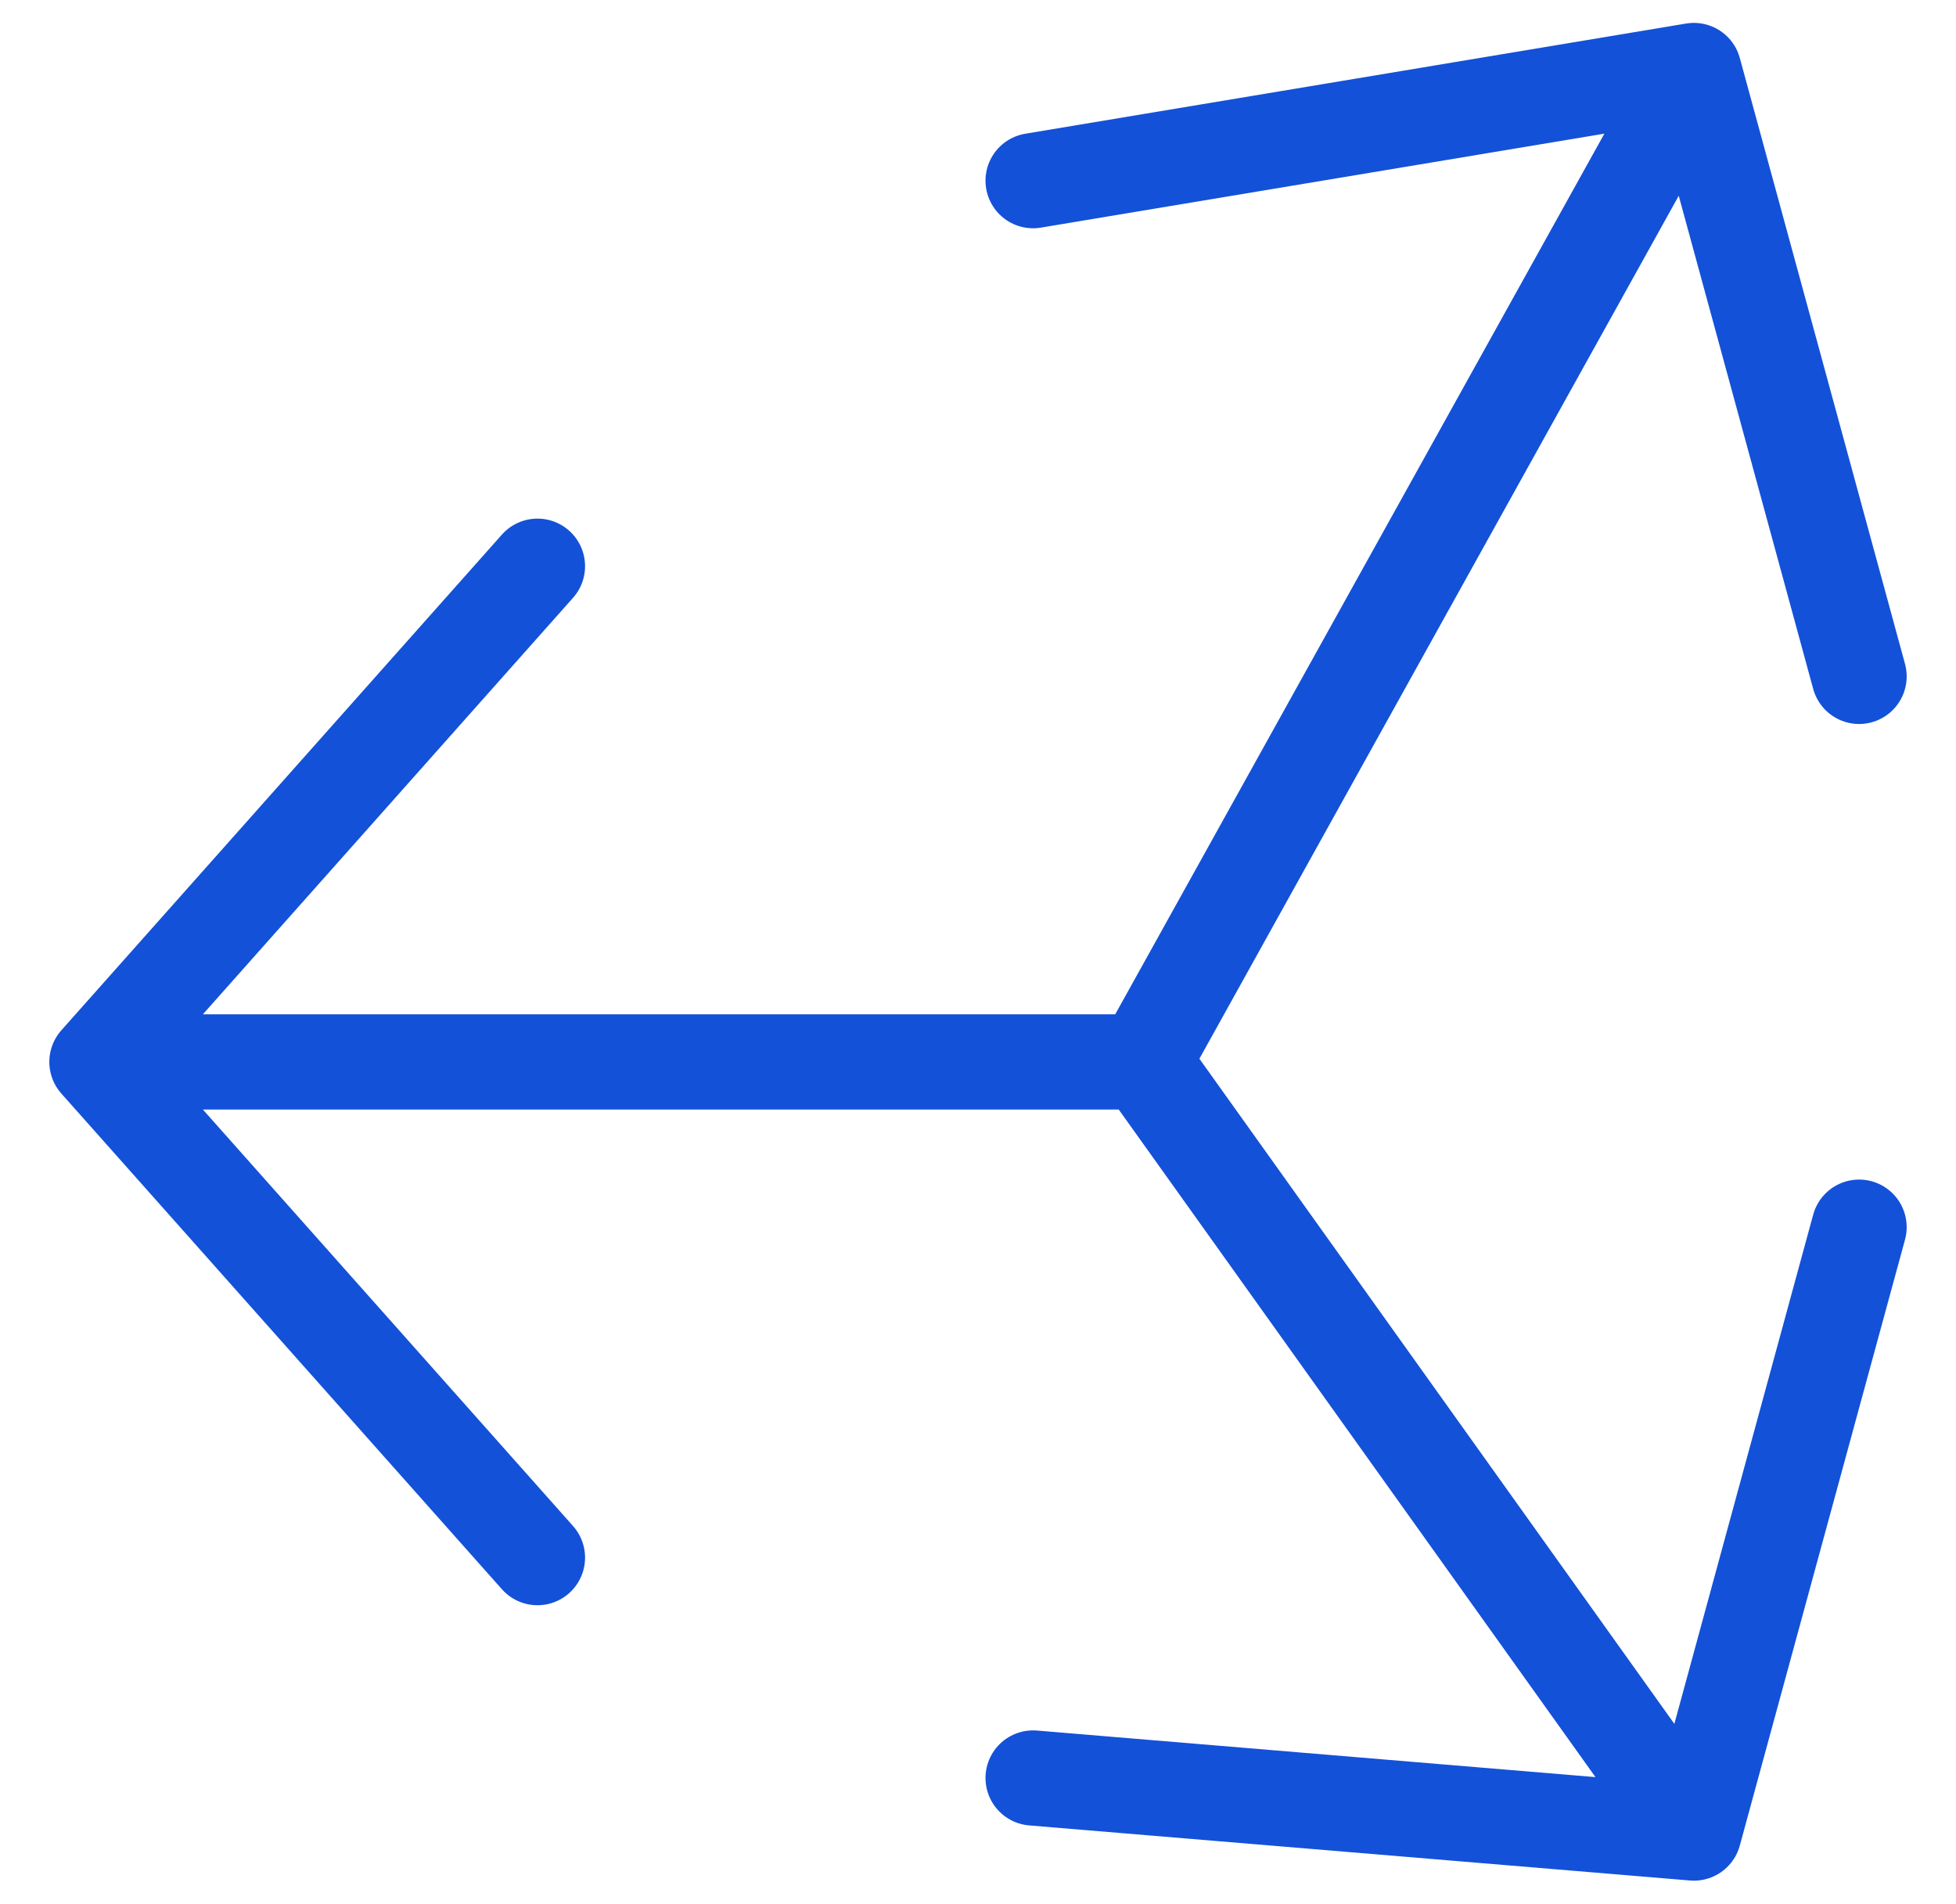
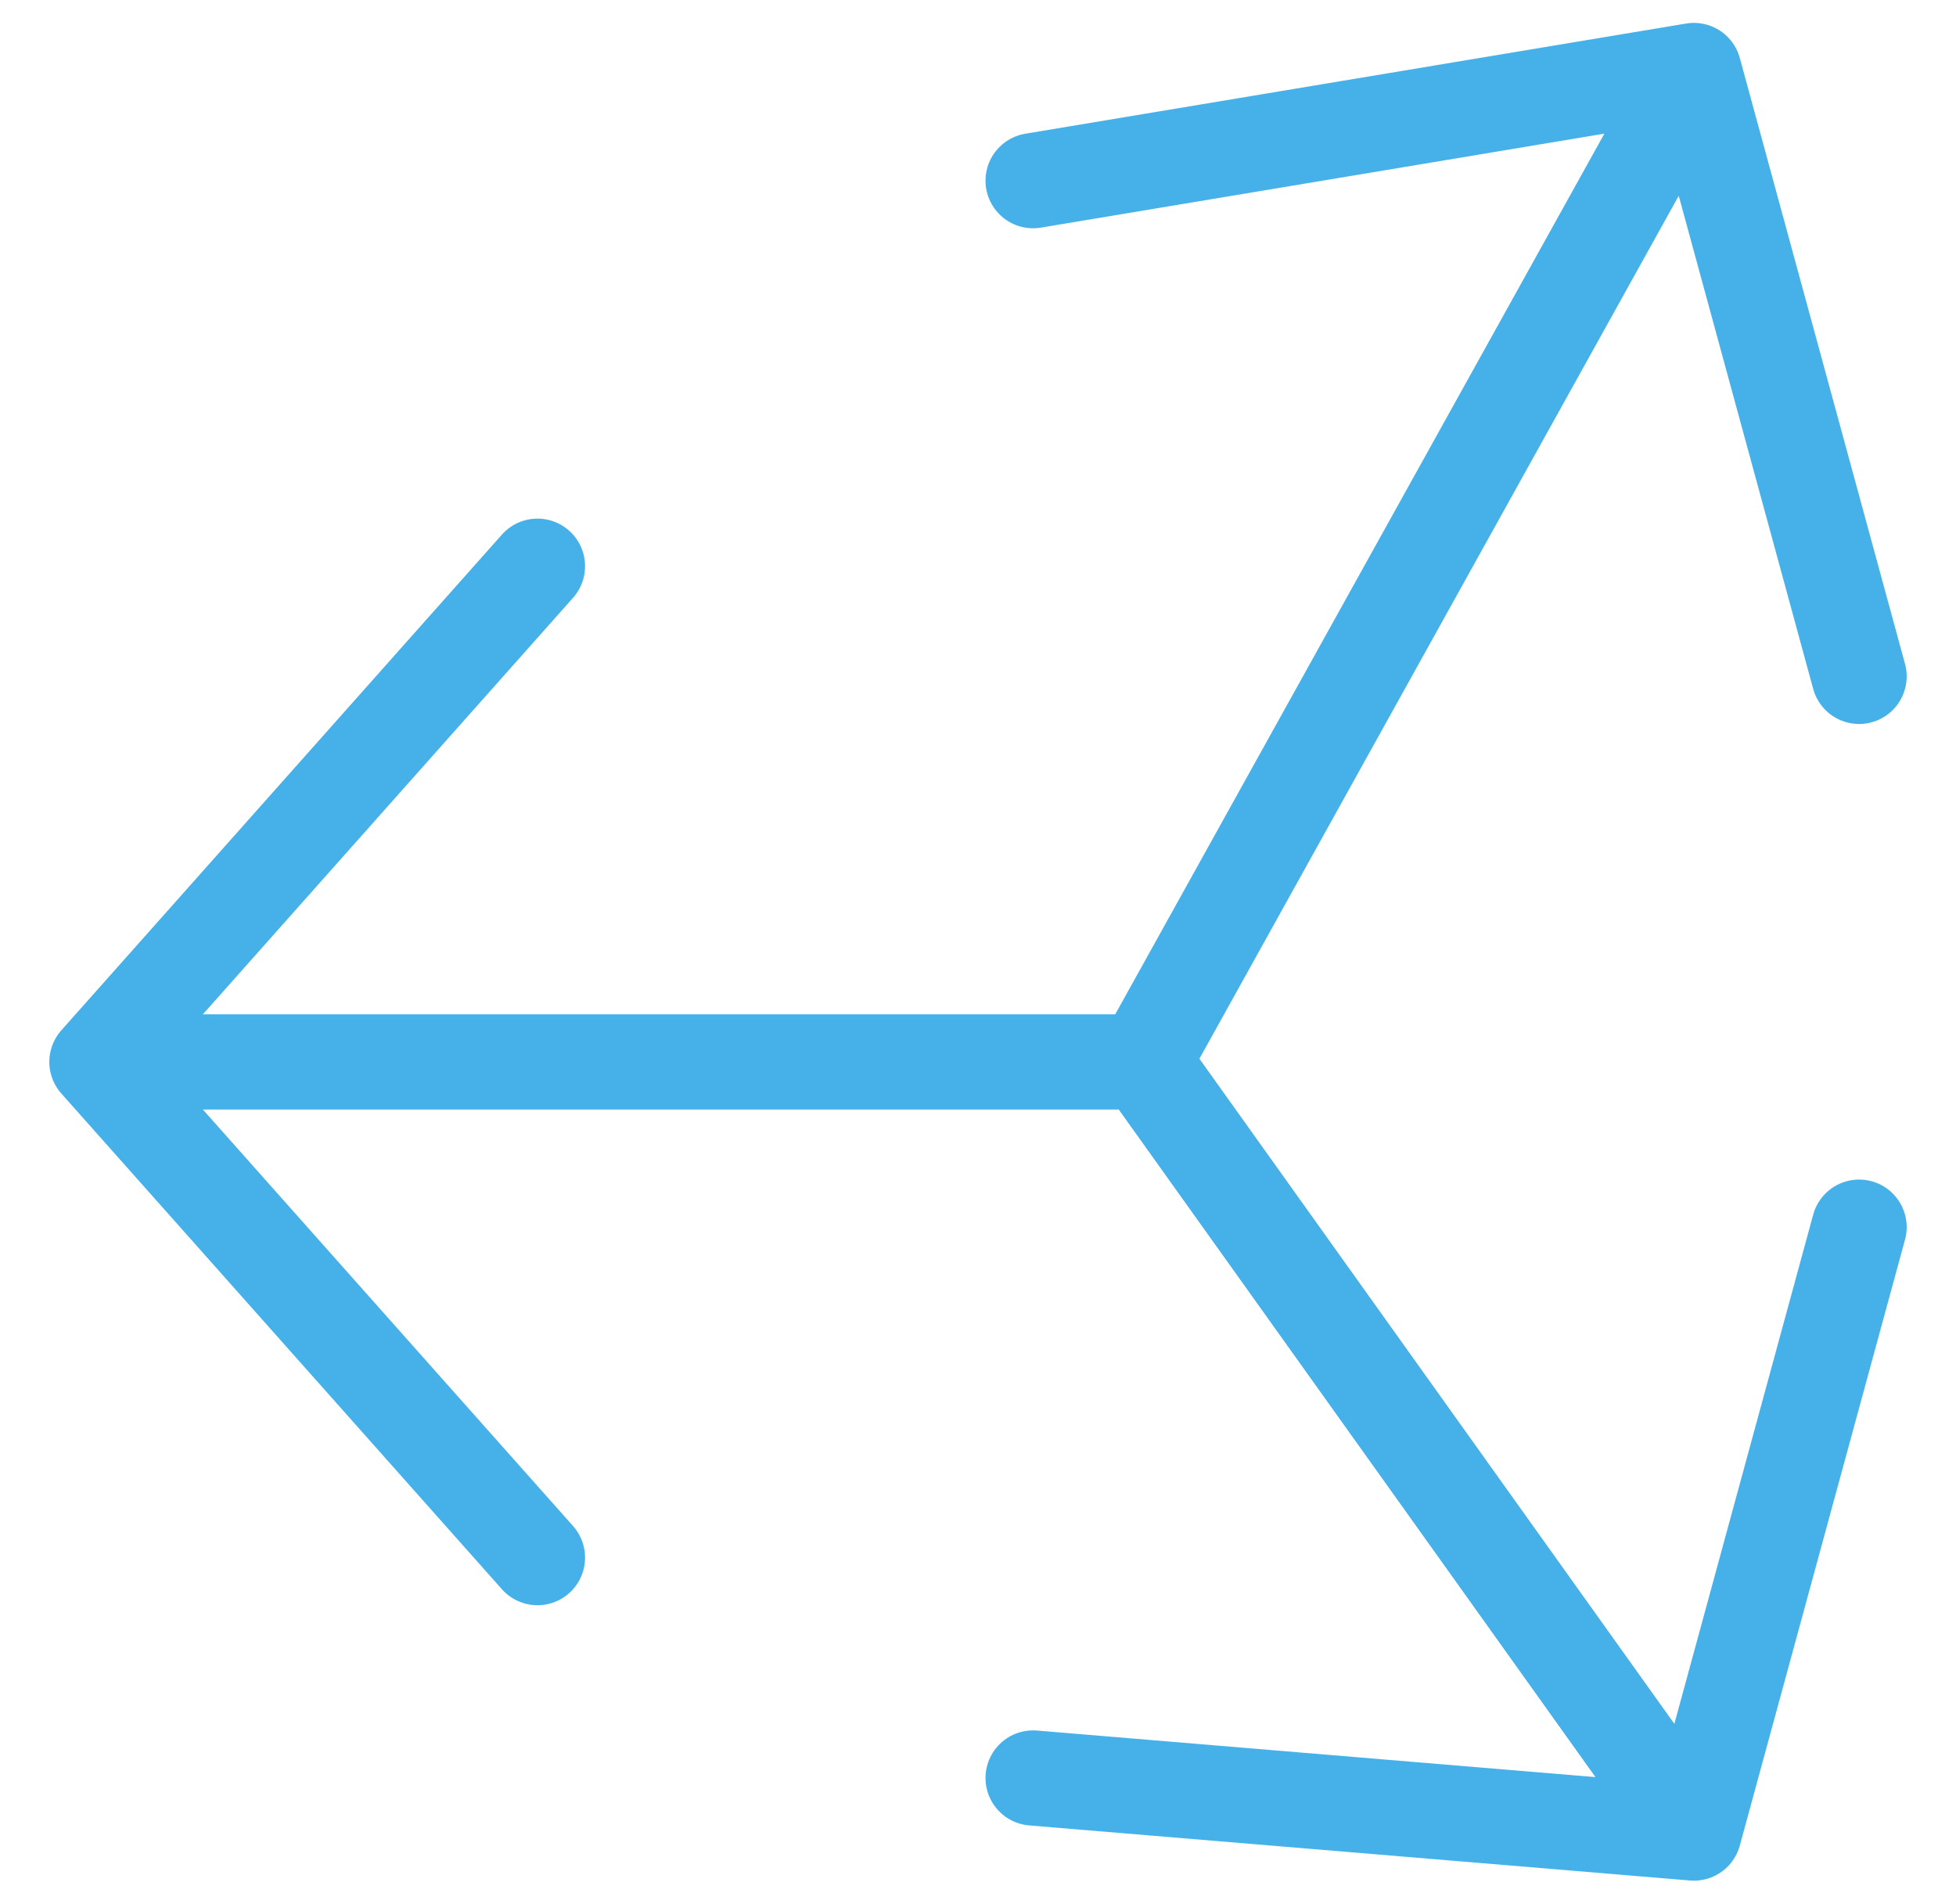
<svg xmlns="http://www.w3.org/2000/svg" width="37" height="36" viewBox="0 0 37 36" fill="none">
-   <path d="M1.833 20.083H21.625M1.833 20.083L10.167 29.458M1.833 20.083L10.167 10.708M21.625 20.083L32.042 1.333M21.625 20.083L32.042 34.667M32.042 1.333L19.542 3.417M32.042 1.333L35.167 12.792M32.042 34.667L35.167 23.208M32.042 34.667L19.542 33.625" stroke="#1351D8" stroke-width="1.8" stroke-linecap="round" stroke-linejoin="round" />
+   <path d="M1.833 20.083H21.625M1.833 20.083L10.167 29.458M1.833 20.083L10.167 10.708M21.625 20.083L32.042 1.333M21.625 20.083L32.042 34.667M32.042 1.333L19.542 3.417M32.042 1.333L35.167 12.792M32.042 34.667L35.167 23.208M32.042 34.667L19.542 33.625" stroke="#45B1E8" stroke-width="1.8" stroke-linecap="round" stroke-linejoin="round" />
</svg>
